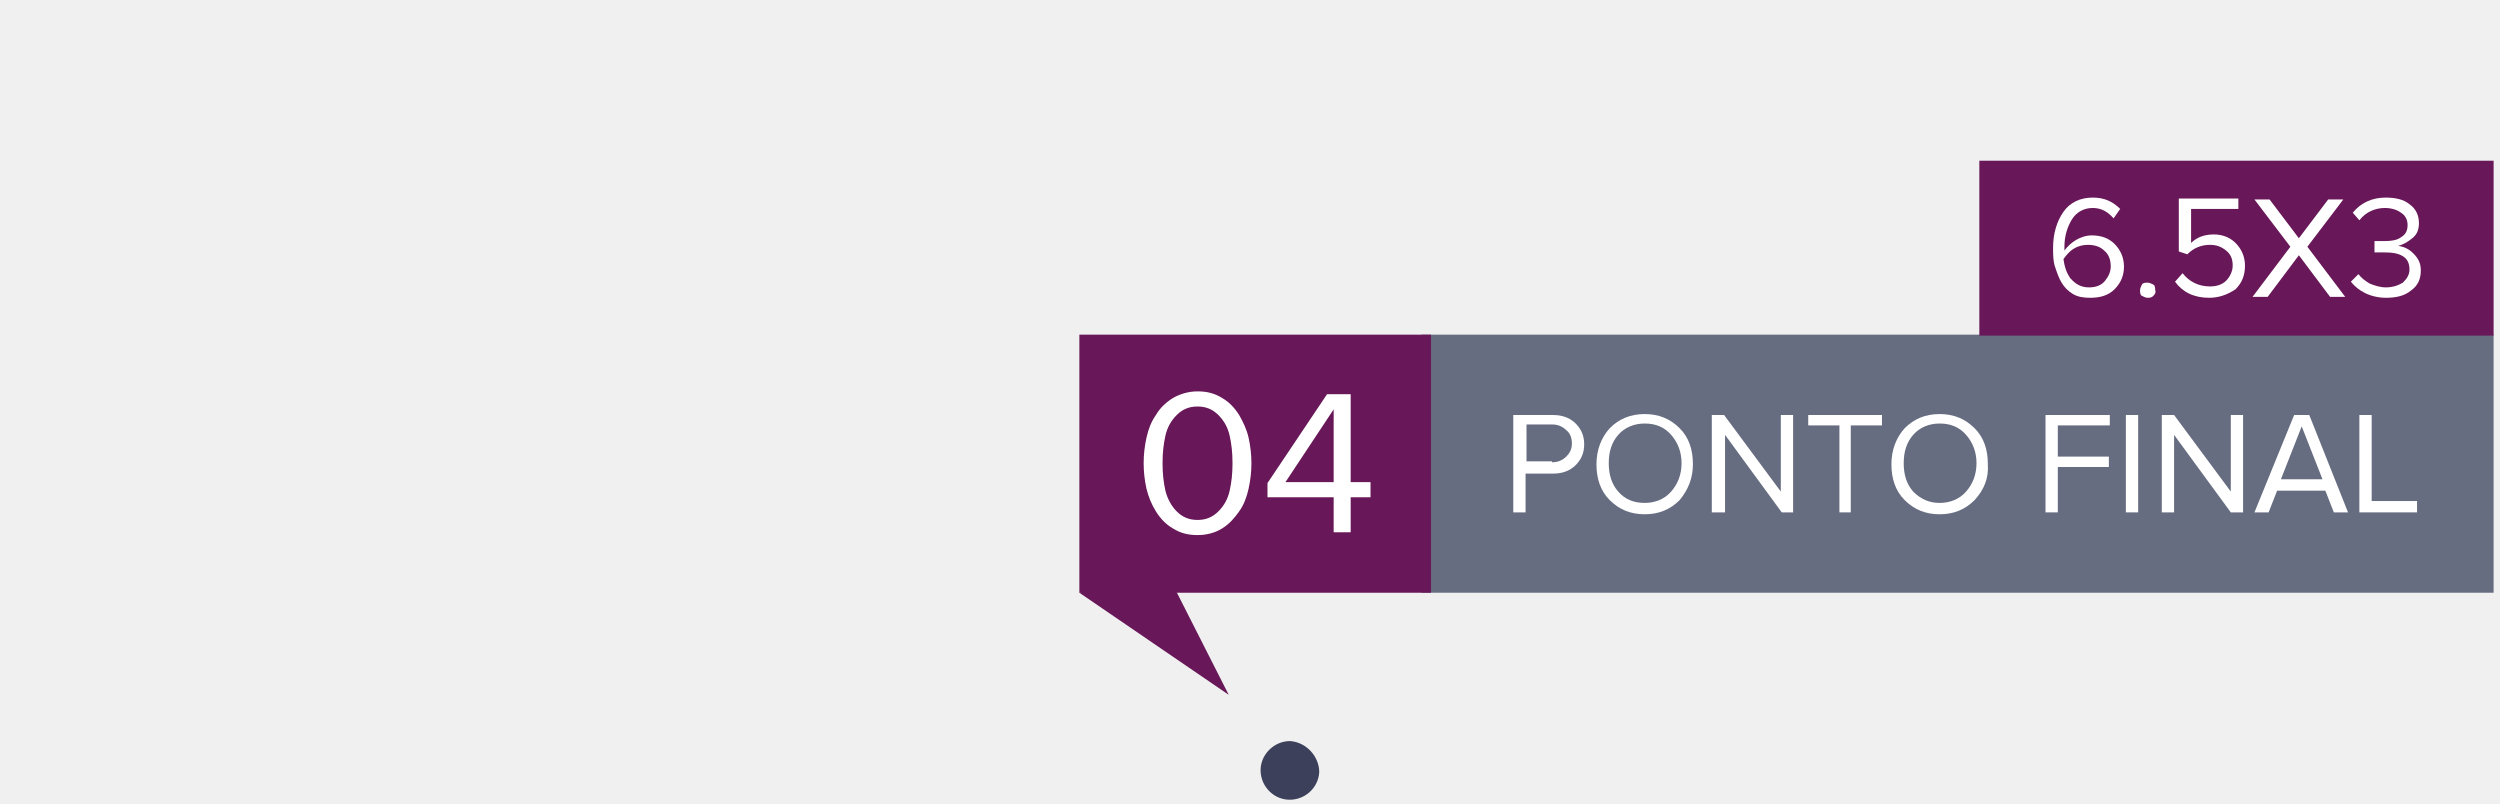
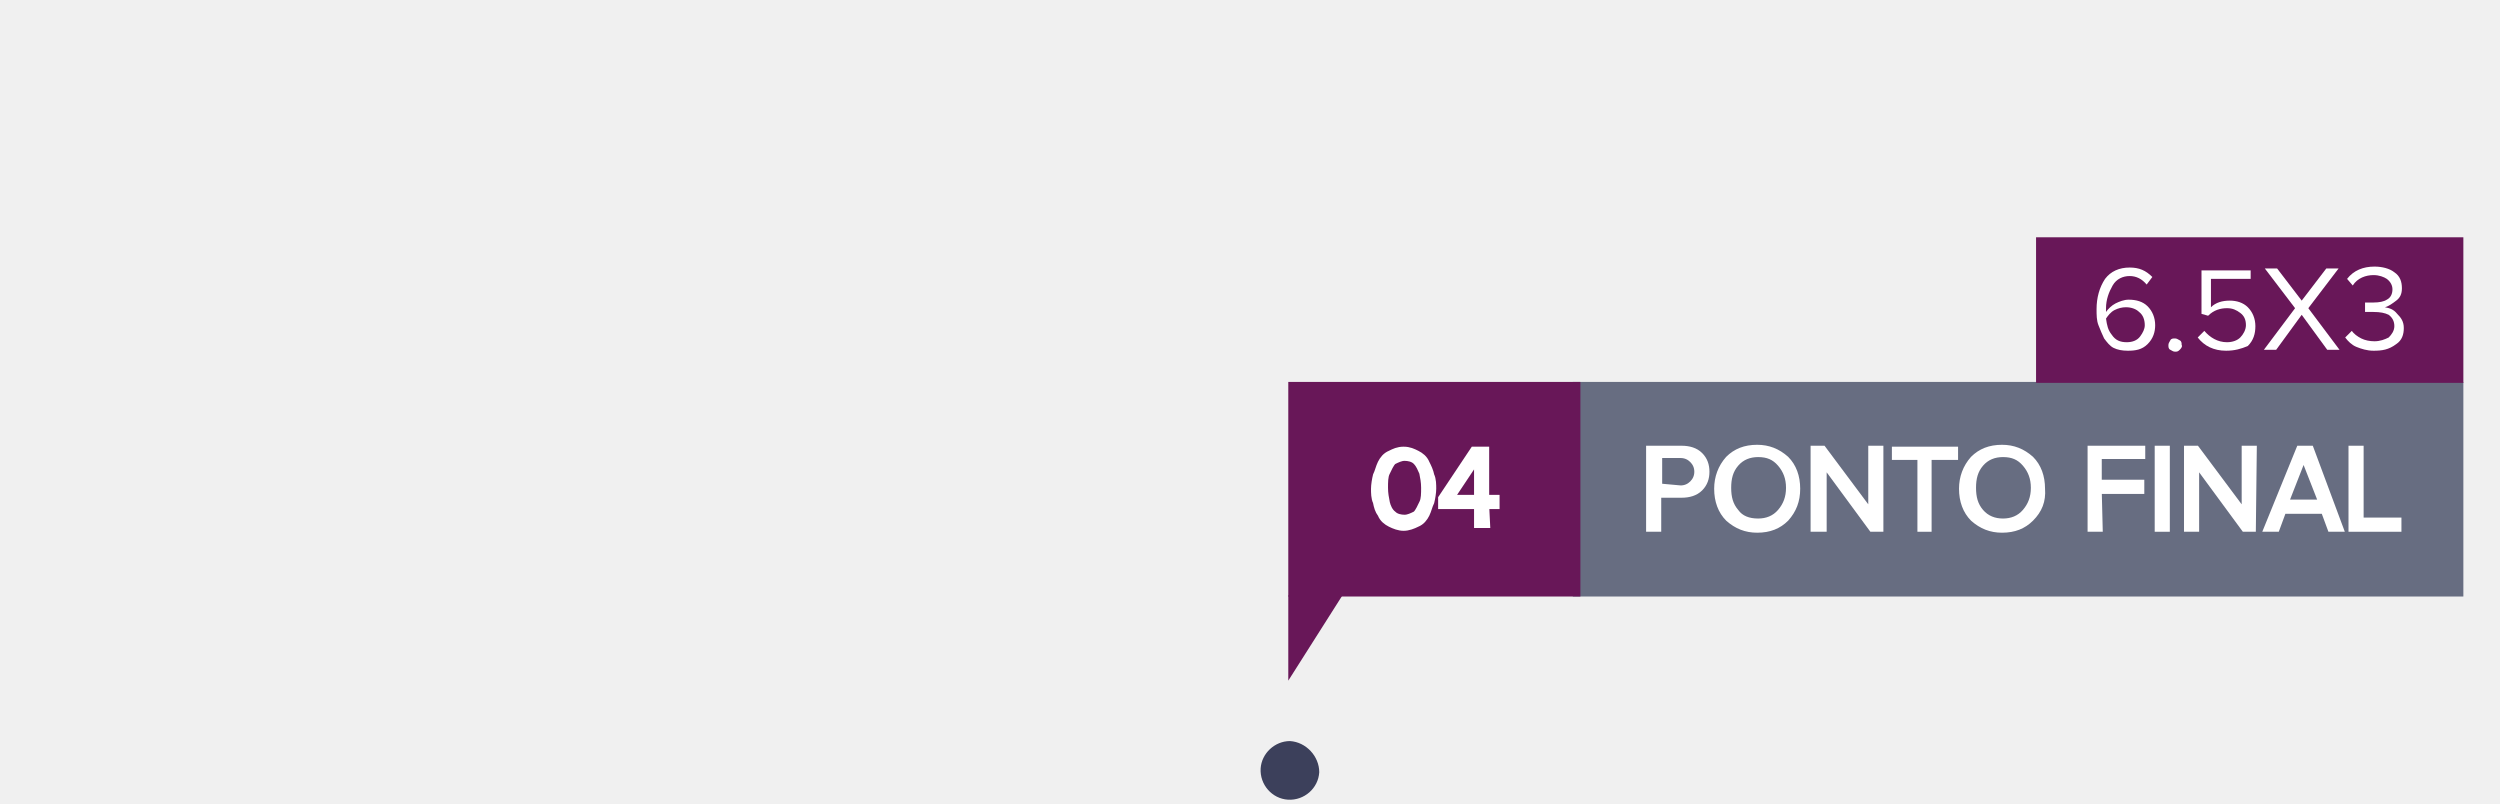
<svg xmlns="http://www.w3.org/2000/svg" version="1.1" id="Layer_1" width="264.343" height="84.965" x="0px" y="0px" viewBox="0 0 264.3 85" style="enable-background:new 0 0 264.3 85;" xml:space="preserve">
  <style type="text/css">
	.st0{fill:#676D81;}
	.st1{fill:#681758;}
- 	.st2{fill:#FFFFFF;}
- 	.st3{opacity:0.92;fill:#2D314E;enable-background:new    ;}
- 	.st4{fill:none;}
+ 	.st2{fill:#FFFFFF;stroke:#FFFFFF;stroke-width:0.5;stroke-miterlimit:9.992;}
+ 	.st3{fill:#FFFFFF;stroke:#FFFFFF;stroke-width:0.699;stroke-miterlimit:9.992;}
+ 	.st4{fill:#FFFFFF;}
+ 	.st5{opacity:0.92;fill:#2D314E;enable-background:new    ;}
+ 	.st6{fill:none;}
</style>
  <g>
    <g id="Layer_2_2_">
      <g id="Layer_1-2_1_">
        <g>
-           <rect x="150.3" y="35.4" class="st0" width="113.4" height="27.3" />
+           <rect x="166.3" y="40.4" class="st0" width="94.2" height="22.7" />
        </g>
-         <rect x="114.1" y="35.4" class="st1" width="37.2" height="27.3" />
+         <rect x="136.2" y="40.4" class="st1" width="30.9" height="22.7" />
        <g>
-           <rect x="209.3" y="17" class="st1" width="54.4" height="18.5" />
+           <rect x="215.3" y="25.1" class="st1" width="45.2" height="15.4" />
        </g>
      </g>
    </g>
  </g>
  <g>
    <g>
-       <path class="st2" d="M161.3,54.2h-1.3V43.9h4.2c1,0,1.8,0.3,2.4,0.9c0.6,0.6,0.9,1.3,0.9,2.2s-0.3,1.6-0.9,2.2    c-0.6,0.6-1.4,0.9-2.4,0.9h-2.9V54.2z M164.1,48.9c0.6,0,1.1-0.2,1.5-0.6c0.4-0.4,0.6-0.8,0.6-1.4s-0.2-1.1-0.6-1.4    c-0.4-0.4-0.9-0.6-1.5-0.6h-2.7v3.9H164.1z" />
-       <path class="st2" d="M177.6,52.9c-1,1-2.2,1.5-3.7,1.5s-2.7-0.5-3.7-1.5c-1-1-1.4-2.3-1.4-3.8c0-1.5,0.5-2.8,1.4-3.8    c1-1,2.2-1.5,3.7-1.5s2.7,0.5,3.7,1.5c1,1,1.4,2.3,1.4,3.8C179,50.6,178.5,51.8,177.6,52.9z M173.9,53.2c1.1,0,2.1-0.4,2.8-1.2    c0.7-0.8,1.1-1.8,1.1-3c0-1.2-0.4-2.2-1.1-3c-0.7-0.8-1.6-1.2-2.8-1.2c-1.1,0-2.1,0.4-2.8,1.2s-1,1.8-1,3c0,1.2,0.3,2.2,1,3    C171.8,52.8,172.7,53.2,173.9,53.2z" />
-       <path class="st2" d="M189.6,54.2h-1.2l-6-8.2v8.2H181V43.9h1.3l6,8.1v-8.1h1.3V54.2z" />
-       <path class="st2" d="M195.8,54.2h-1.3V45h-3.3v-1.1h7.8V45h-3.3V54.2z" />
-       <path class="st2" d="M208.8,52.9c-1,1-2.2,1.5-3.7,1.5s-2.7-0.5-3.7-1.5c-1-1-1.4-2.3-1.4-3.8c0-1.5,0.5-2.8,1.4-3.8    c1-1,2.2-1.5,3.7-1.5s2.7,0.5,3.7,1.5c1,1,1.4,2.3,1.4,3.8C210.3,50.6,209.8,51.8,208.8,52.9z M205.1,53.2c1.1,0,2.1-0.4,2.8-1.2    c0.7-0.8,1.1-1.8,1.1-3c0-1.2-0.4-2.2-1.1-3c-0.7-0.8-1.6-1.2-2.8-1.2c-1.1,0-2.1,0.4-2.8,1.2s-1,1.8-1,3c0,1.2,0.3,2.2,1,3    C203.1,52.8,204,53.2,205.1,53.2z" />
-       <path class="st2" d="M217.6,54.2h-1.3V43.9h6.8V45h-5.5v3.3h5.4v1.1h-5.4V54.2z" />
-       <path class="st2" d="M226.1,54.2h-1.3V43.9h1.3V54.2z" />
-       <path class="st2" d="M237.1,54.2h-1.2l-6-8.2v8.2h-1.3V43.9h1.3l6,8.1v-8.1h1.3V54.2z" />
-       <path class="st2" d="M248.3,54.2h-1.5l-0.9-2.3h-5.1l-0.9,2.3h-1.5l4.2-10.3h1.6L248.3,54.2z M245.6,50.7l-2.2-5.6l-2.2,5.6H245.6    z" />
-       <path class="st2" d="M255.6,54.2h-6.1V43.9h1.3V53h4.8V54.2z" />
+       <path class="st2" d="M175.4,56h-1.1v-8.6h3.5c0.8,0,1.5,0.2,2,0.7c0.5,0.5,0.7,1.1,0.7,1.8c0,0.7-0.2,1.3-0.7,1.8    c-0.5,0.5-1.2,0.7-2,0.7h-2.4V56z M177.7,51.6c0.5,0,0.9-0.2,1.2-0.5c0.3-0.3,0.5-0.7,0.5-1.2s-0.2-0.9-0.5-1.2    c-0.3-0.3-0.7-0.5-1.2-0.5h-2.2v3.2L177.7,51.6L177.7,51.6z" />
+       <path class="st2" d="M188.9,54.9c-0.8,0.8-1.8,1.2-3.1,1.2c-1.2,0-2.2-0.4-3.1-1.2c-0.8-0.8-1.2-1.9-1.2-3.2    c0-1.2,0.4-2.3,1.2-3.2c0.8-0.8,1.8-1.2,3.1-1.2c1.2,0,2.2,0.4,3.1,1.2c0.8,0.8,1.2,1.9,1.2,3.2C190.1,53,189.7,54,188.9,54.9z     M185.9,55.1c0.9,0,1.7-0.3,2.3-1c0.6-0.7,0.9-1.5,0.9-2.5s-0.3-1.8-0.9-2.5c-0.6-0.7-1.3-1-2.3-1c-0.9,0-1.7,0.3-2.3,1    c-0.6,0.7-0.8,1.5-0.8,2.5s0.2,1.8,0.8,2.5C184.1,54.8,184.9,55.1,185.9,55.1z" />
+       <path class="st2" d="M198.9,56h-1l-5-6.8V56h-1.2v-8.6h1.1l5,6.7v-6.7h1.1L198.9,56L198.9,56z" />
+       <path class="st2" d="M204,56h-1v-7.6h-2.7v-0.9h6.5v0.9H204V56L204,56z" />
+       <path class="st2" d="M214.8,54.9c-0.8,0.8-1.8,1.2-3.1,1.2c-1.2,0-2.2-0.4-3.1-1.2c-0.8-0.8-1.2-1.9-1.2-3.2    c0-1.2,0.4-2.3,1.2-3.2c0.8-0.8,1.8-1.2,3.1-1.2c1.2,0,2.2,0.4,3.1,1.2c0.8,0.8,1.2,1.9,1.2,3.2C216.1,53,215.7,54,214.8,54.9z     M211.8,55.1c0.9,0,1.7-0.3,2.3-1c0.6-0.7,0.9-1.5,0.9-2.5s-0.3-1.8-0.9-2.5c-0.6-0.7-1.3-1-2.3-1c-0.9,0-1.7,0.3-2.3,1    c-0.6,0.7-0.8,1.5-0.8,2.5s0.2,1.8,0.8,2.5C210.1,54.8,210.9,55.1,211.8,55.1z" />
+       <path class="st2" d="M222.1,56H221v-8.6h5.6v0.9H222V51h4.5v1H222L222.1,56L222.1,56z" />
+       <path class="st2" d="M229.2,56h-1.1v-8.6h1.1V56z" />
+       <path class="st2" d="M238.3,56h-1l-5-6.8V56h-1.1v-8.6h1.1l5,6.7v-6.7h1.1L238.3,56L238.3,56z" />
+       <path class="st2" d="M247.6,56h-1.2l-0.7-1.9h-4.2l-0.7,1.9h-1.2l3.5-8.6h1.3L247.6,56z M245.4,53.1l-1.8-4.6l-1.8,4.6H245.4z" />
+       <path class="st2" d="M253.7,56h-5.1v-8.6h1.1V55h4V56z" />
    </g>
    <g>
-       <path class="st2" d="M126.6,56.6c-1,0-1.8-0.2-2.6-0.7c-0.7-0.4-1.3-1-1.8-1.8s-0.8-1.6-1-2.4c-0.2-0.9-0.3-1.8-0.3-2.7    s0.1-1.8,0.3-2.7c0.2-0.9,0.5-1.7,1-2.4c0.4-0.7,1-1.3,1.8-1.8c0.7-0.4,1.6-0.7,2.6-0.7c1,0,1.8,0.2,2.6,0.7    c0.7,0.4,1.3,1,1.8,1.8c0.4,0.7,0.8,1.5,1,2.4c0.2,0.9,0.3,1.8,0.3,2.7s-0.1,1.8-0.3,2.7c-0.2,0.9-0.5,1.7-1,2.4s-1,1.3-1.8,1.8    S127.5,56.6,126.6,56.6z M124.4,54.1c0.6,0.6,1.3,0.9,2.2,0.9c0.9,0,1.6-0.3,2.2-0.9c0.6-0.6,1-1.3,1.2-2.2    c0.2-0.9,0.3-1.8,0.3-2.9c0-1.1-0.1-2-0.3-2.9c-0.2-0.9-0.6-1.6-1.2-2.2c-0.6-0.6-1.3-0.9-2.2-0.9c-0.9,0-1.6,0.3-2.2,0.9    c-0.6,0.6-1,1.3-1.2,2.2c-0.2,0.9-0.3,1.8-0.3,2.9c0,1.1,0.1,2,0.3,2.9C123.4,52.7,123.8,53.5,124.4,54.1z" />
-       <path class="st2" d="M142.8,56.3H141v-3.7h-7v-1.5l6.3-9.4h2.5V51h2.1v1.6h-2.1V56.3z M141,51v-7.7l-5.1,7.7H141z" />
+       <path class="st3" d="M148.4,55.8c-0.5,0-1-0.2-1.4-0.4c-0.4-0.2-0.8-0.5-1-1c-0.3-0.4-0.4-0.8-0.5-1.3c-0.2-0.4-0.2-1-0.2-1.4    s0.1-1,0.2-1.4c0.2-0.4,0.3-0.9,0.5-1.3c0.2-0.4,0.5-0.8,1-1c0.4-0.2,0.8-0.4,1.4-0.4c0.6,0,1,0.2,1.4,0.4c0.4,0.2,0.8,0.5,1,1    c0.2,0.4,0.4,0.8,0.5,1.3c0.2,0.4,0.2,1,0.2,1.4s-0.1,1-0.2,1.4c-0.2,0.4-0.3,0.9-0.5,1.3s-0.5,0.8-1,1    C149.4,55.6,148.9,55.8,148.4,55.8z M147.3,54.4c0.3,0.3,0.8,0.4,1.2,0.4c0.4,0,0.8-0.2,1.2-0.4c0.3-0.3,0.5-0.8,0.7-1.2    s0.2-1,0.2-1.6c0-0.6-0.1-1.1-0.2-1.6c-0.2-0.4-0.3-0.8-0.7-1.2c-0.3-0.3-0.8-0.4-1.2-0.4c-0.4,0-0.8,0.2-1.2,0.4    c-0.3,0.3-0.5,0.8-0.7,1.2c-0.2,0.4-0.2,1-0.2,1.6c0,0.6,0.1,1.1,0.2,1.6C146.7,53.6,146.9,54.1,147.3,54.4z" />
+       <path class="st3" d="M157.2,55.5h-1v-2h-3.8v-0.8l3.4-5.1h1.3v5.1h1.1v0.8h-1.1L157.2,55.5L157.2,55.5z M156.2,52.7v-4.2l-2.8,4.2    H156.2z" />
    </g>
    <g>
-       <path class="st2" d="M221,31.5c-0.7,0-1.3-0.1-1.8-0.4c-0.5-0.3-0.9-0.7-1.2-1.2s-0.5-1.1-0.7-1.7c-0.2-0.6-0.2-1.3-0.2-2    c0-1.5,0.4-2.8,1.1-3.8c0.7-1,1.8-1.5,3.1-1.5c1.2,0,2.1,0.4,2.9,1.2l-0.7,1c-0.6-0.7-1.3-1.1-2.2-1.1c-0.9,0-1.7,0.4-2.2,1.2    c-0.5,0.8-0.8,1.8-0.8,2.9v0.4c0.3-0.4,0.7-0.8,1.2-1.1c0.5-0.3,1.1-0.5,1.7-0.5c1,0,1.8,0.3,2.4,0.9c0.6,0.6,1,1.4,1,2.4    c0,0.9-0.3,1.7-1,2.4S222,31.5,221,31.5z M220.9,30.4c0.7,0,1.3-0.2,1.7-0.7c0.4-0.5,0.6-1,0.6-1.5c0-0.7-0.2-1.3-0.7-1.7    c-0.4-0.4-1-0.6-1.7-0.6c-0.5,0-1,0.1-1.5,0.4s-0.8,0.7-1.1,1.1c0.1,0.8,0.3,1.4,0.7,2C219.5,30.1,220.1,30.4,220.9,30.4z" />
-       <path class="st2" d="M227.7,31.3c-0.2,0.2-0.4,0.2-0.6,0.2c-0.2,0-0.4-0.1-0.6-0.2s-0.2-0.4-0.2-0.6c0-0.2,0.1-0.4,0.2-0.6    s0.4-0.2,0.6-0.2c0.2,0,0.4,0.1,0.6,0.2s0.2,0.4,0.2,0.6C228,30.9,227.9,31.1,227.7,31.3z" />
-       <path class="st2" d="M233.6,31.5c-1.6,0-2.8-0.6-3.6-1.7l0.8-0.9c0.7,0.9,1.7,1.4,2.9,1.4c0.7,0,1.3-0.2,1.7-0.6s0.7-1,0.7-1.6    c0-0.7-0.2-1.2-0.7-1.6s-1-0.6-1.7-0.6c-0.9,0-1.7,0.3-2.4,1l-0.9-0.3V21h6.3v1.1h-5v3.6c0.6-0.6,1.4-0.9,2.4-0.9    c0.9,0,1.7,0.3,2.3,0.9c0.6,0.6,1,1.4,1,2.4c0,1-0.3,1.8-1,2.5C235.5,31.2,234.6,31.5,233.6,31.5z" />
-       <path class="st2" d="M248,31.4h-1.6l-3.3-4.4l-3.3,4.4h-1.6l4-5.3l-3.8-5h1.6l3.1,4.1l3.1-4.1h1.6l-3.8,5L248,31.4z" />
-       <path class="st2" d="M252.3,31.5c-0.8,0-1.6-0.2-2.2-0.5c-0.6-0.3-1.1-0.7-1.5-1.2l0.8-0.8c0.3,0.4,0.7,0.7,1.2,1    c0.5,0.2,1.1,0.4,1.7,0.4c0.7,0,1.3-0.2,1.8-0.5c0.4-0.4,0.7-0.8,0.7-1.4c0-0.6-0.2-1.1-0.7-1.4c-0.5-0.3-1.1-0.4-1.9-0.4    c-0.6,0-1,0-1.1,0v-1.2c0.1,0,0.5,0,1.1,0c0.7,0,1.3-0.1,1.7-0.4c0.5-0.3,0.7-0.7,0.7-1.3c0-0.5-0.2-1-0.7-1.3    c-0.4-0.3-1-0.5-1.7-0.5c-1,0-2,0.4-2.7,1.3l-0.7-0.8c0.9-1.1,2.1-1.6,3.5-1.6c1,0,1.9,0.2,2.5,0.7c0.7,0.5,1,1.2,1,2    c0,0.7-0.2,1.2-0.7,1.6c-0.5,0.4-1,0.7-1.5,0.8c0.6,0.1,1.1,0.3,1.6,0.8s0.8,1,0.8,1.8c0,0.9-0.3,1.6-1,2.1    C254.3,31.3,253.4,31.5,252.3,31.5z" />
+       <path class="st4" d="M225,37.1c-0.6,0-1.1-0.1-1.5-0.3c-0.4-0.2-0.7-0.6-1-1c-0.2-0.4-0.4-0.9-0.6-1.4c-0.2-0.5-0.2-1.1-0.2-1.7    c0-1.2,0.3-2.3,0.9-3.2c0.6-0.8,1.5-1.2,2.6-1.2c1,0,1.7,0.3,2.4,1l-0.6,0.8c-0.5-0.6-1.1-0.9-1.8-0.9s-1.4,0.3-1.8,1    c-0.4,0.7-0.7,1.5-0.7,2.4V33c0.2-0.3,0.6-0.7,1-0.9c0.4-0.2,0.9-0.4,1.4-0.4c0.8,0,1.5,0.2,2,0.7c0.5,0.5,0.8,1.2,0.8,2    c0,0.7-0.2,1.4-0.8,2C226.5,37,225.8,37.1,225,37.1z M224.9,36.2c0.6,0,1.1-0.2,1.4-0.6c0.3-0.4,0.5-0.8,0.5-1.2    c0-0.6-0.2-1.1-0.6-1.4c-0.3-0.3-0.8-0.5-1.4-0.5c-0.4,0-0.8,0.1-1.2,0.3c-0.4,0.2-0.7,0.6-0.9,0.9c0.1,0.7,0.2,1.2,0.6,1.7    C223.7,36,224.2,36.2,224.9,36.2z" />
+       <path class="st4" d="M230.5,37c-0.2,0.2-0.3,0.2-0.5,0.2c-0.2,0-0.3-0.1-0.5-0.2c-0.2-0.1-0.2-0.3-0.2-0.5c0-0.2,0.1-0.3,0.2-0.5    c0.1-0.2,0.3-0.2,0.5-0.2c0.2,0,0.3,0.1,0.5,0.2c0.2,0.1,0.2,0.3,0.2,0.5C230.8,36.6,230.7,36.8,230.5,37z" />
+       <path class="st4" d="M235.4,37.1c-1.3,0-2.3-0.5-3-1.4l0.7-0.7c0.6,0.7,1.4,1.2,2.4,1.2c0.6,0,1.1-0.2,1.4-0.5    c0.3-0.3,0.6-0.8,0.6-1.3c0-0.6-0.2-1-0.6-1.3c-0.4-0.3-0.8-0.5-1.4-0.5c-0.7,0-1.4,0.2-2,0.8l-0.7-0.2v-4.6h5.2v0.9h-4.2v3    c0.5-0.5,1.2-0.7,2-0.7c0.7,0,1.4,0.2,1.9,0.7c0.5,0.5,0.8,1.2,0.8,2c0,0.8-0.2,1.5-0.8,2.1C237,36.9,236.3,37.1,235.4,37.1z" />
+       <path class="st4" d="M247.4,37h-1.3l-2.7-3.7l-2.7,3.7h-1.3l3.3-4.4l-3.2-4.2h1.3l2.6,3.4l2.6-3.4h1.3l-3.2,4.2L247.4,37z" />
+       <path class="st4" d="M251,37.1c-0.7,0-1.3-0.2-1.8-0.4c-0.5-0.2-0.9-0.6-1.2-1l0.7-0.7c0.2,0.3,0.6,0.6,1,0.8    c0.4,0.2,0.9,0.3,1.4,0.3c0.6,0,1.1-0.2,1.5-0.4c0.3-0.3,0.6-0.7,0.6-1.2s-0.2-0.9-0.6-1.2c-0.4-0.2-0.9-0.3-1.6-0.3    c-0.5,0-0.8,0-0.9,0v-1c0.1,0,0.4,0,0.9,0c0.6,0,1.1-0.1,1.4-0.3c0.4-0.2,0.6-0.6,0.6-1.1c0-0.4-0.2-0.8-0.6-1.1    c-0.3-0.2-0.8-0.4-1.4-0.4c-0.8,0-1.7,0.3-2.2,1.1l-0.6-0.7c0.7-0.9,1.7-1.3,2.9-1.3c0.8,0,1.6,0.2,2.1,0.6c0.6,0.4,0.8,1,0.8,1.7    c0,0.6-0.2,1-0.6,1.3c-0.4,0.3-0.8,0.6-1.2,0.7c0.5,0.1,0.9,0.2,1.3,0.7c0.4,0.4,0.7,0.8,0.7,1.5s-0.2,1.3-0.8,1.7    C252.6,37,251.9,37.1,251,37.1z" />
    </g>
  </g>
  <g id="ponto_final" transform="translate(-88 -349.572)">
    <g id="ponto_final_novo" transform="translate(200.275 349.663)">
-       <path id="Path_10" class="st3" d="M27.2,81.6c-0.1,1.7-1.6,3-3.3,2.9c-1.7-0.1-3-1.6-2.9-3.3c0.1-1.6,1.5-2.9,3.1-2.9    C25.8,78.4,27.2,79.9,27.2,81.6L27.2,81.6z" />
+       <path id="Path_10" class="st5" d="M27.2,81.6c-0.1,1.7-1.6,3-3.3,2.9c-1.7-0.1-3-1.6-2.9-3.3c0.1-1.6,1.5-2.9,3.1-2.9    C25.8,78.4,27.2,79.9,27.2,81.6L27.2,81.6z" />
    </g>
-     <rect id="Rectangle_42" x="88.2" y="356.2" class="st4" width="111.2" height="71.5" />
+     <rect id="Rectangle_42" x="88.5" y="356.2" class="st6" width="111.2" height="71.5" />
  </g>
-   <polygon class="st1" points="114.1,62.7 129.9,73.5 122.9,59.7 " />
+   <polygon class="st1" points="136.2,63 136.2,72 143.5,60.5 " />
</svg>
